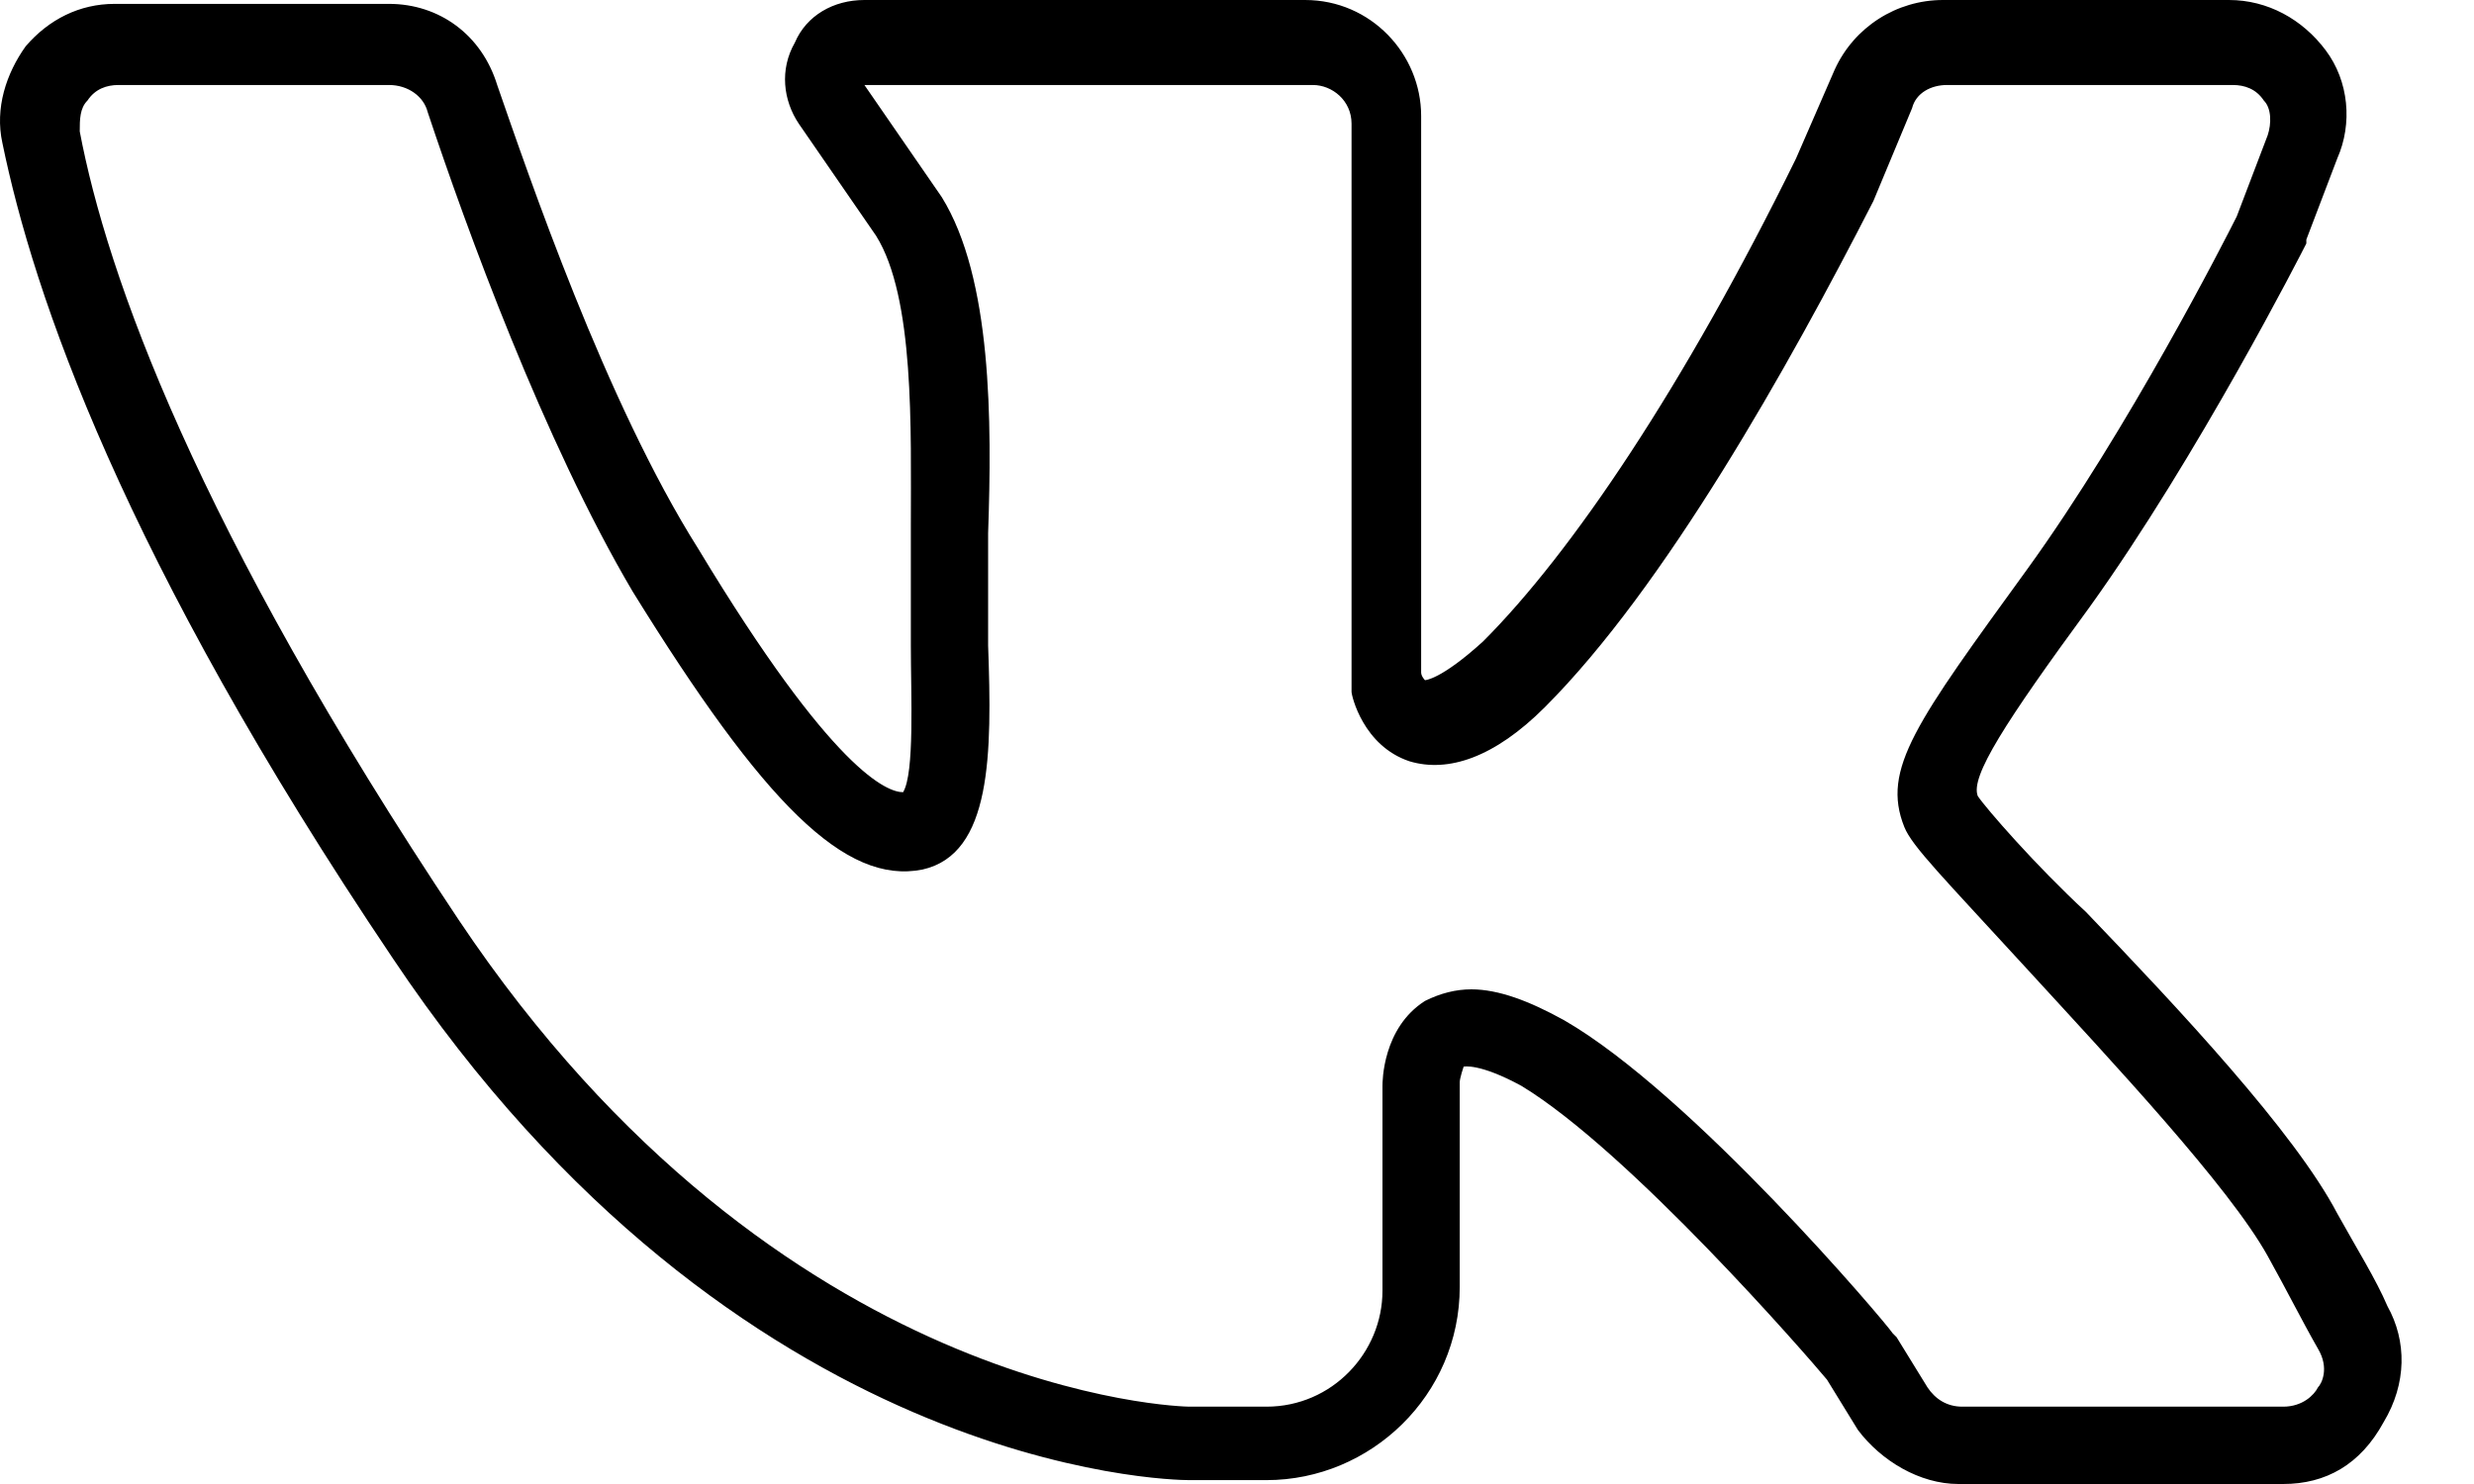
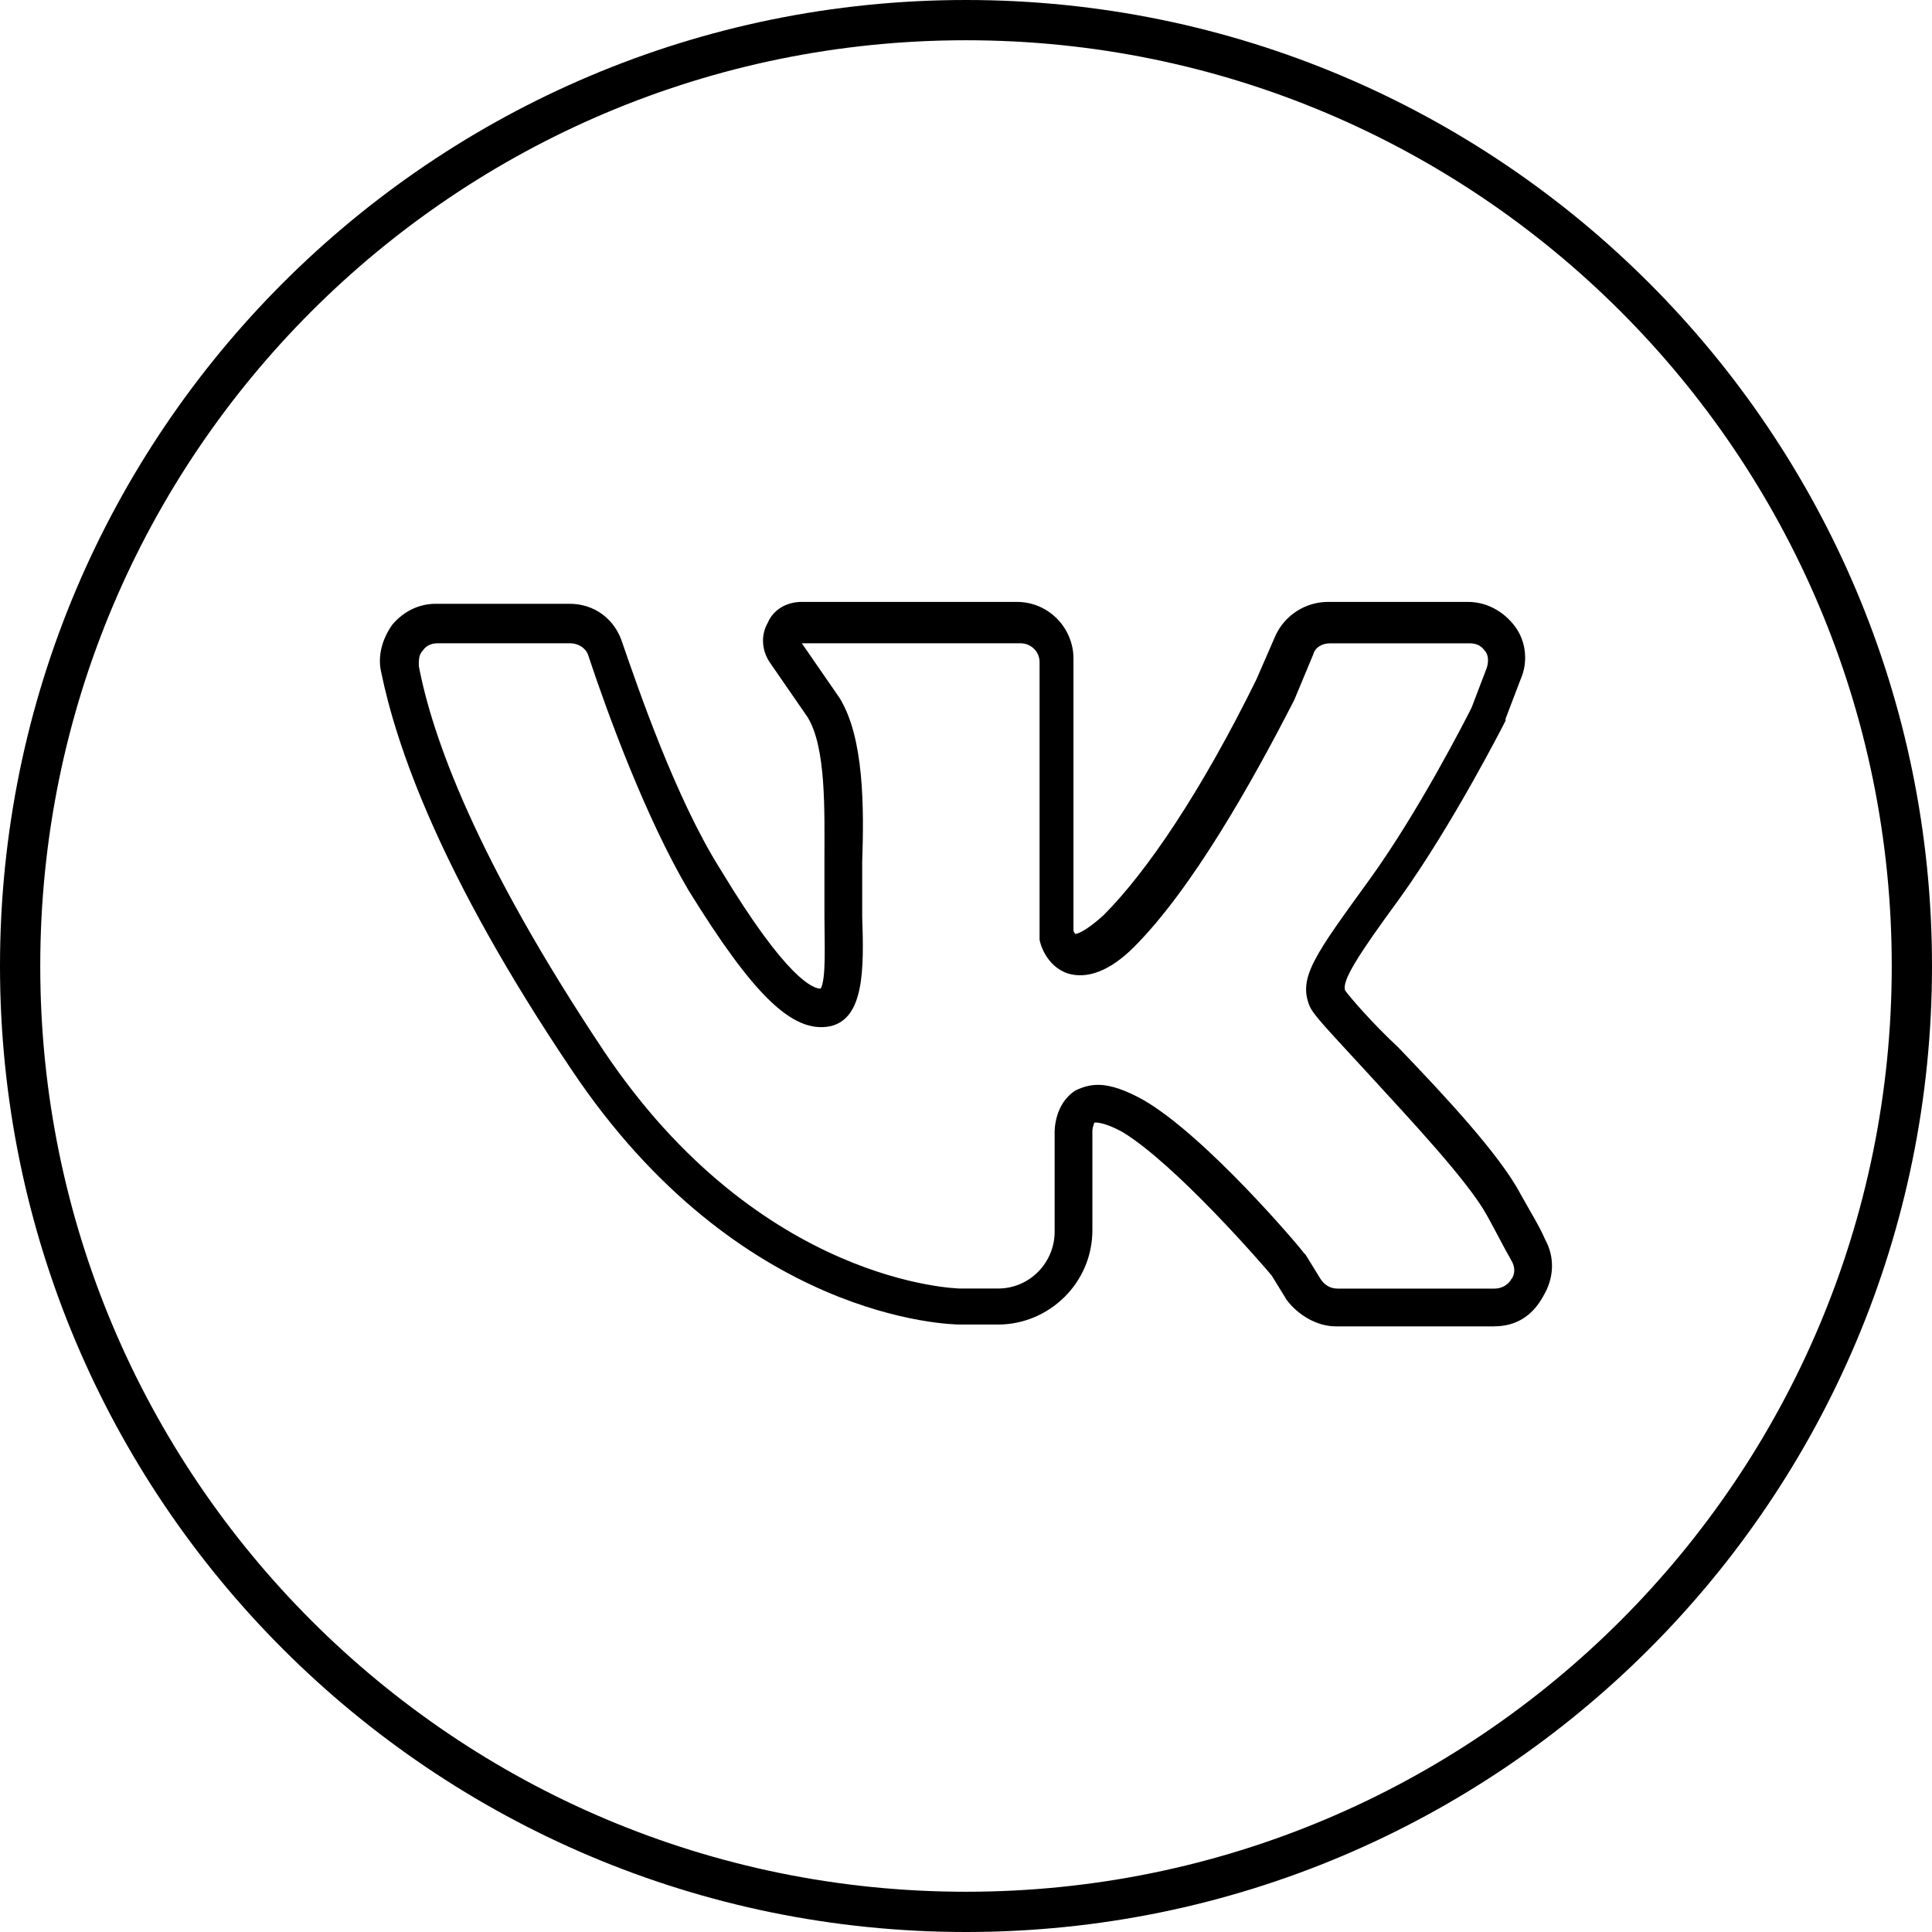
- <svg xmlns="http://www.w3.org/2000/svg" width="30" height="18" viewBox="0 0 30 18" fill="none">
-   <path d="M27.686 18H23.748C23.279 18 22.811 17.719 22.529 17.344L22.154 16.734C21.92 16.453 19.764 13.969 18.451 13.172C17.936 12.891 17.748 12.938 17.748 12.938C17.748 12.938 17.701 13.078 17.701 13.125V15.609C17.701 16.922 16.623 17.953 15.357 17.953H14.42C14.186 17.953 8.936 17.859 4.764 11.625C1.482 6.75 0.404 3.562 0.029 1.734C-0.064 1.312 0.076 0.891 0.311 0.562C0.592 0.234 0.967 0.047 1.389 0.047H4.717C5.326 0.047 5.842 0.422 6.029 1.031C6.404 2.109 7.342 4.875 8.467 6.656C10.107 9.375 10.764 9.609 10.951 9.609C11.092 9.375 11.045 8.438 11.045 7.828C11.045 7.547 11.045 7.312 11.045 7.031C11.045 6.844 11.045 6.609 11.045 6.375C11.045 5.203 11.092 3.609 10.623 2.859L9.686 1.5C9.498 1.219 9.451 0.844 9.639 0.516C9.779 0.188 10.107 0 10.482 0H15.826C16.623 0 17.233 0.656 17.233 1.406V8.156C17.233 8.203 17.279 8.25 17.279 8.25C17.279 8.25 17.467 8.25 17.983 7.781C19.061 6.703 20.42 4.688 21.779 1.922L22.248 0.844C22.483 0.328 22.998 0 23.561 0H27.029C27.498 0 27.92 0.234 28.201 0.609C28.483 0.984 28.529 1.5 28.342 1.922L27.967 2.906V2.953C27.92 3.047 26.654 5.531 25.342 7.359C24.311 8.766 23.889 9.422 23.983 9.656C24.076 9.797 24.686 10.5 25.295 11.062C26.42 12.234 27.826 13.734 28.342 14.719C28.576 15.141 28.811 15.516 28.951 15.844C29.186 16.266 29.186 16.781 28.904 17.25C28.623 17.766 28.201 18 27.686 18ZM17.842 12C18.17 12 18.545 12.141 18.967 12.375C20.514 13.266 22.858 16.031 22.951 16.172L22.998 16.219L23.373 16.828C23.467 16.969 23.608 17.062 23.795 17.062H27.686C27.92 17.062 28.061 16.922 28.108 16.828C28.154 16.781 28.248 16.594 28.108 16.359C27.92 16.031 27.733 15.656 27.498 15.234C27.029 14.391 25.623 12.891 24.592 11.766C23.561 10.641 23.186 10.266 23.092 10.031C22.811 9.328 23.233 8.766 24.592 6.891C25.811 5.203 26.983 2.906 27.123 2.625L27.498 1.641C27.545 1.5 27.545 1.312 27.451 1.219C27.358 1.078 27.217 1.031 27.076 1.031H23.608C23.42 1.031 23.233 1.125 23.186 1.312L22.717 2.438C21.686 4.453 20.186 7.125 18.733 8.578C18.123 9.188 17.561 9.375 17.092 9.234C16.529 9.047 16.389 8.438 16.389 8.391C16.389 8.344 16.389 8.344 16.389 8.297V1.5C16.389 1.219 16.154 1.031 15.92 1.031H10.482L11.42 2.391C12.029 3.375 12.029 5.109 11.982 6.469C11.982 6.703 11.982 6.891 11.982 7.078C11.982 7.312 11.982 7.594 11.982 7.828C12.029 9.141 12.029 10.359 11.186 10.547C10.248 10.734 9.264 9.75 7.67 7.172C6.592 5.344 5.654 2.766 5.186 1.359C5.139 1.172 4.951 1.031 4.717 1.031H1.436C1.295 1.031 1.154 1.078 1.061 1.219C0.967 1.312 0.967 1.453 0.967 1.594C1.295 3.328 2.373 6.375 5.561 11.156C9.451 16.969 14.373 17.062 14.42 17.062H15.357C16.154 17.062 16.764 16.406 16.764 15.656V13.172C16.764 13.125 16.764 12.469 17.279 12.141C17.467 12.047 17.654 12 17.842 12Z" fill="black" />
+ <svg xmlns="http://www.w3.org/2000/svg" fill="none" viewBox="0 0 48 48">
+   <path fill="#000" d="M37.125 32.953h-3.938c-.469 0-.938-.281-1.219-.656l-.375-.609c-.234-.281-2.391-2.766-3.703-3.562-.516-.281-.703-.234-.703-.234s-.047.141-.047.188v2.484c0 1.312-1.078 2.344-2.344 2.344h-.938c-.234 0-5.484-.094-9.656-6.328-3.281-4.875-4.359-8.062-4.734-9.891-.094-.422.047-.844.281-1.172.281-.328.656-.516 1.078-.516h3.328c.609 0 1.125.375 1.312.984.375 1.078 1.312 3.844 2.438 5.625 1.641 2.719 2.297 2.953 2.484 2.953.141-.234.094-1.172.094-1.781v-1.453c0-1.172.047-2.766-.422-3.516l-.938-1.359c-.188-.281-.234-.656-.047-.984.141-.328.469-.516.844-.516h5.344c.797 0 1.406.656 1.406 1.406v6.75c0 .047.047.094.047.094s.188 0 .703-.469c1.078-1.078 2.438-3.094 3.797-5.859l.469-1.078c.234-.516.75-.844 1.312-.844h3.469c.469 0 .891.234 1.172.609.281.375.328.891.141 1.312l-.375.984v.047c-.047.094-1.312 2.578-2.625 4.406-1.031 1.406-1.453 2.062-1.359 2.297.094.141.703.844 1.312 1.406 1.125 1.172 2.531 2.672 3.047 3.656.234.422.469.797.609 1.125.234.422.234.938-.047 1.406-.281.516-.703.75-1.219.75Zm-9.844-6c.328 0 .703.141 1.125.375 1.547.891 3.891 3.656 3.984 3.797l.047.047.375.609c.094.141.234.234.422.234h3.891c.234 0 .375-.141.422-.234.047-.047.141-.234 0-.469-.188-.328-.375-.703-.609-1.125-.469-.844-1.875-2.344-2.906-3.469-1.031-1.125-1.406-1.5-1.5-1.734-.281-.703.141-1.266 1.5-3.141 1.219-1.688 2.391-3.984 2.531-4.266l.375-.984c.047-.141.047-.328-.047-.422-.094-.141-.234-.188-.375-.188h-3.469c-.188 0-.375.094-.422.281l-.469 1.125c-1.031 2.016-2.531 4.688-3.984 6.141-.609.609-1.172.797-1.641.656-.562-.188-.703-.797-.703-.844v-6.891c0-.281-.234-.469-.469-.469h-5.438l.938 1.359c.609.984.609 2.719.562 4.078v1.359c.047 1.312.047 2.531-.797 2.719-.938.188-1.922-.797-3.516-3.375-1.078-1.828-2.016-4.406-2.484-5.812-.047-.188-.234-.328-.469-.328h-3.281c-.141 0-.281.047-.375.188-.094.094-.094.234-.094.375.328 1.734 1.406 4.781 4.594 9.562 3.891 5.812 8.812 5.906 8.859 5.906h.938c.797 0 1.406-.656 1.406-1.406V28.125c0-.047 0-.703.516-1.031.188-.094.375-.141.562-.141Z" />
+   <circle cx="24" cy="24" r="23.5" stroke="#000" />
</svg>
